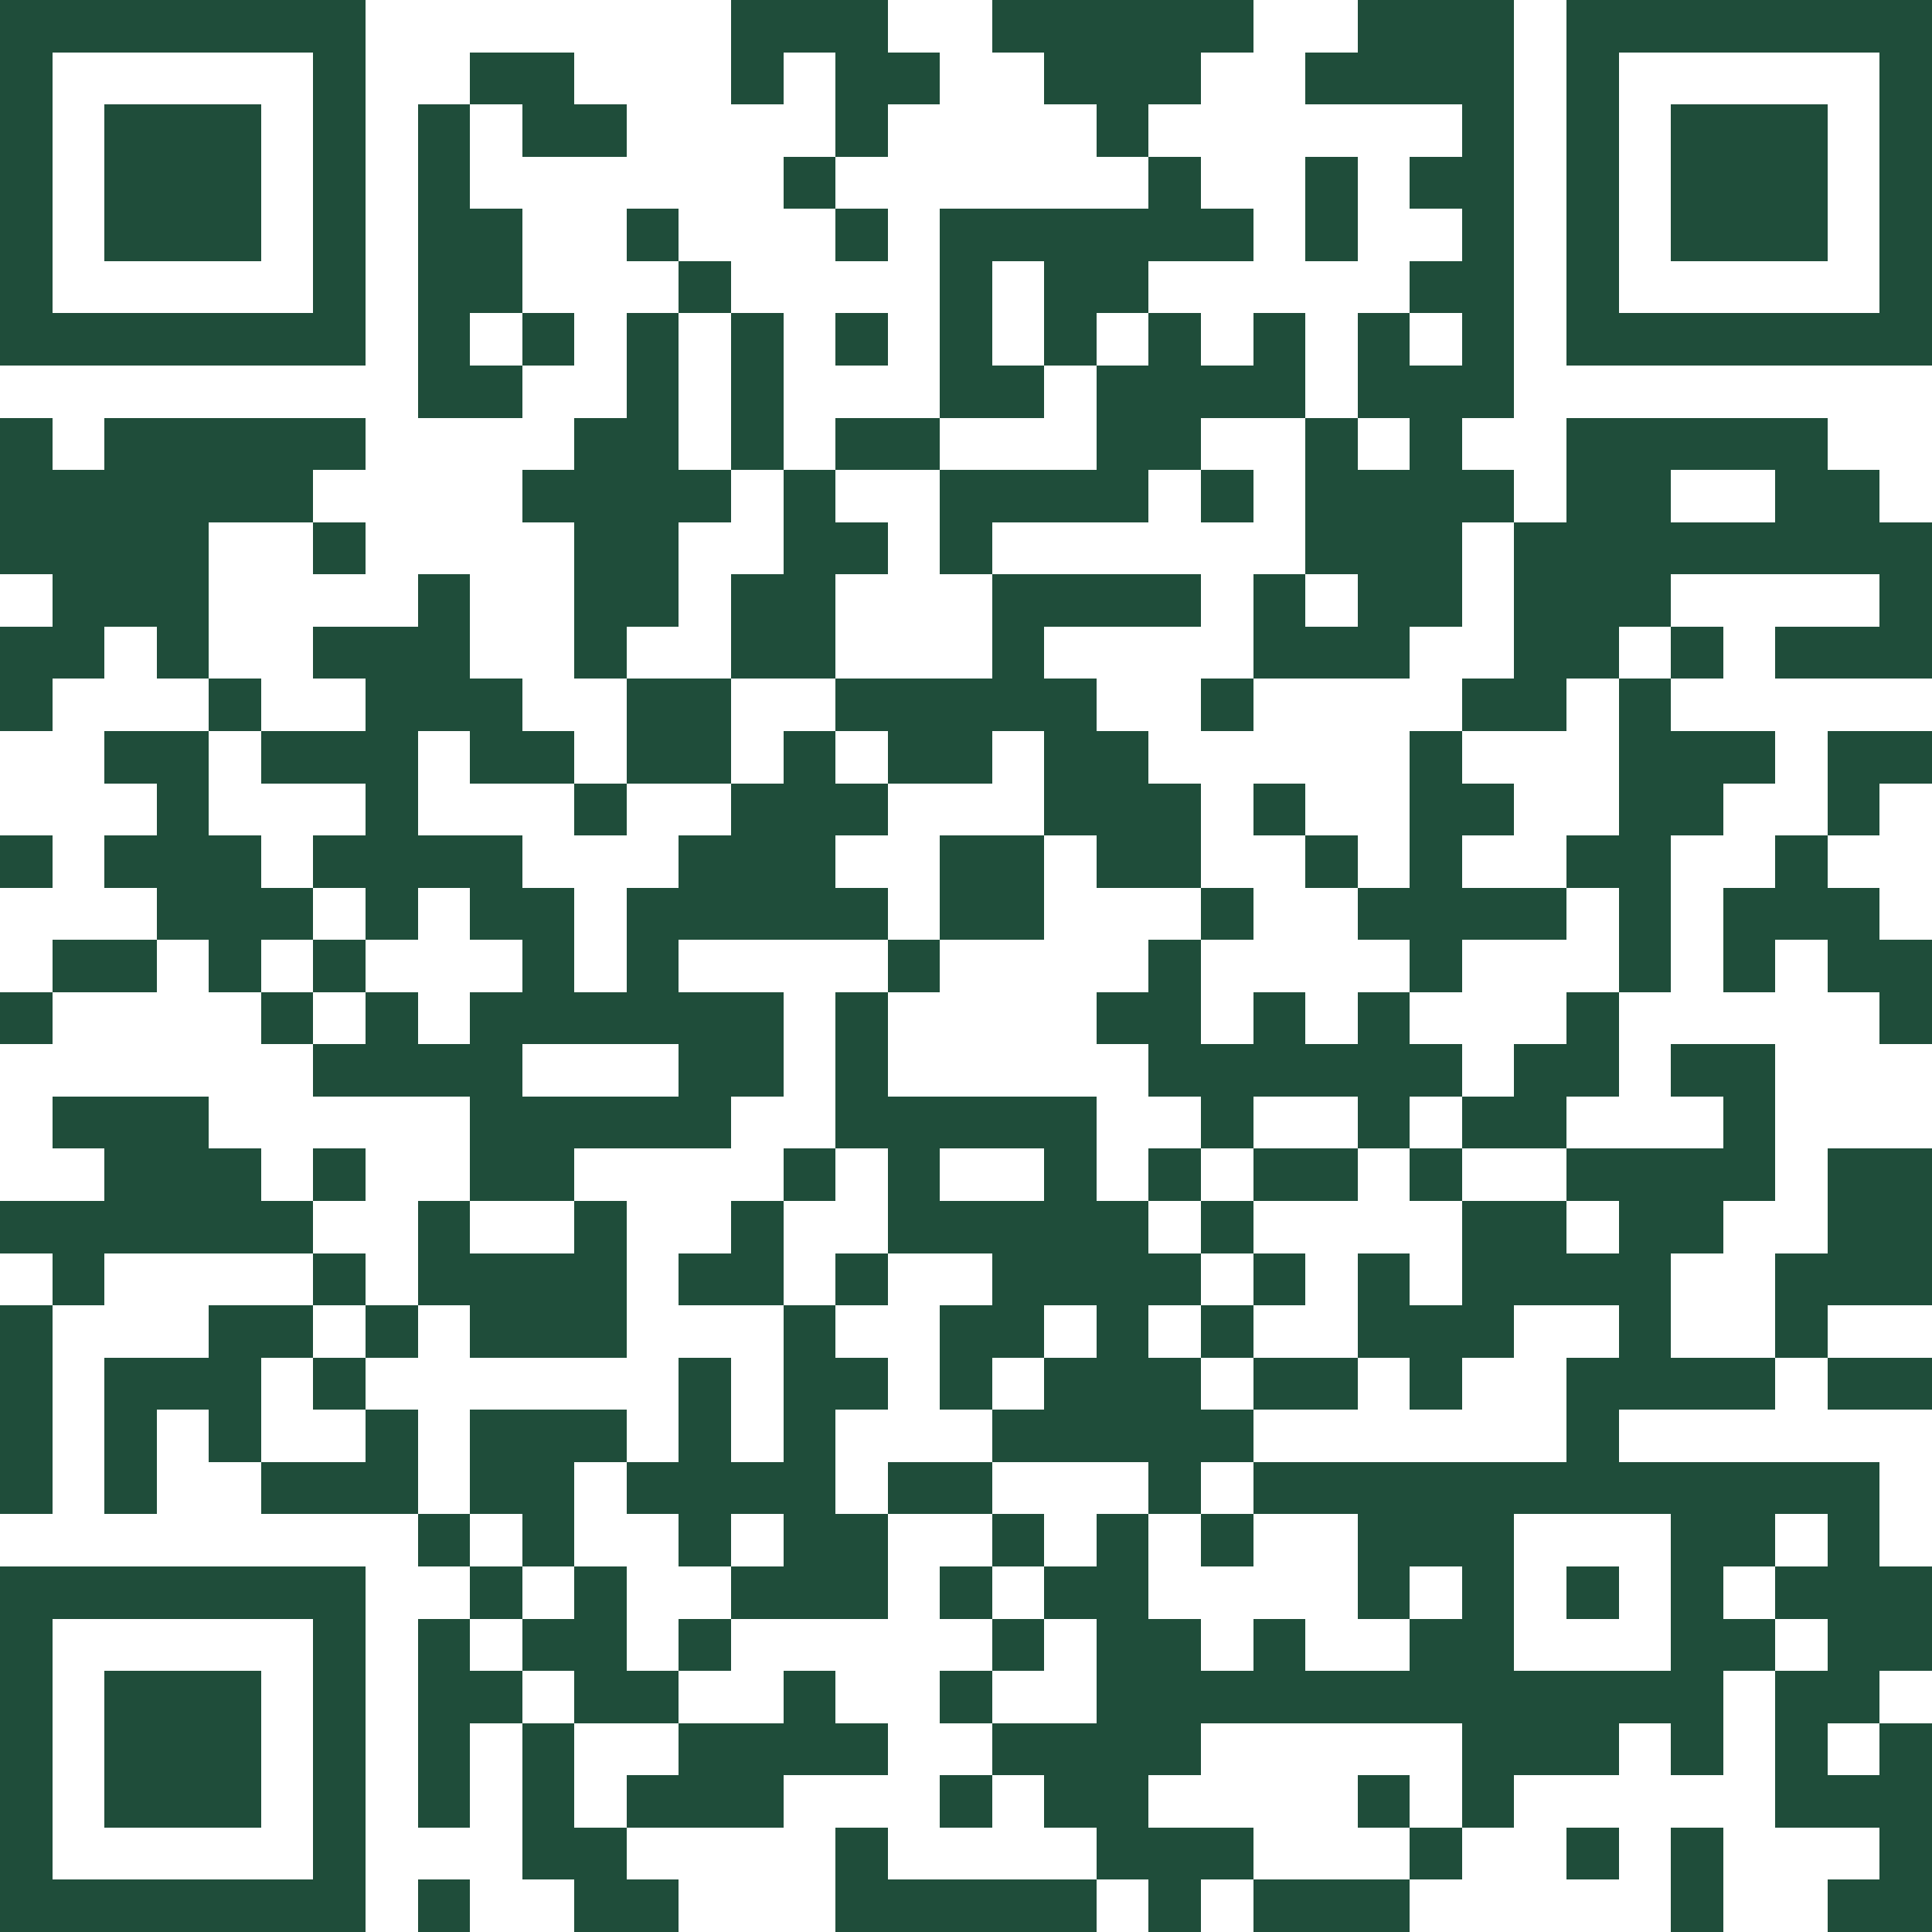
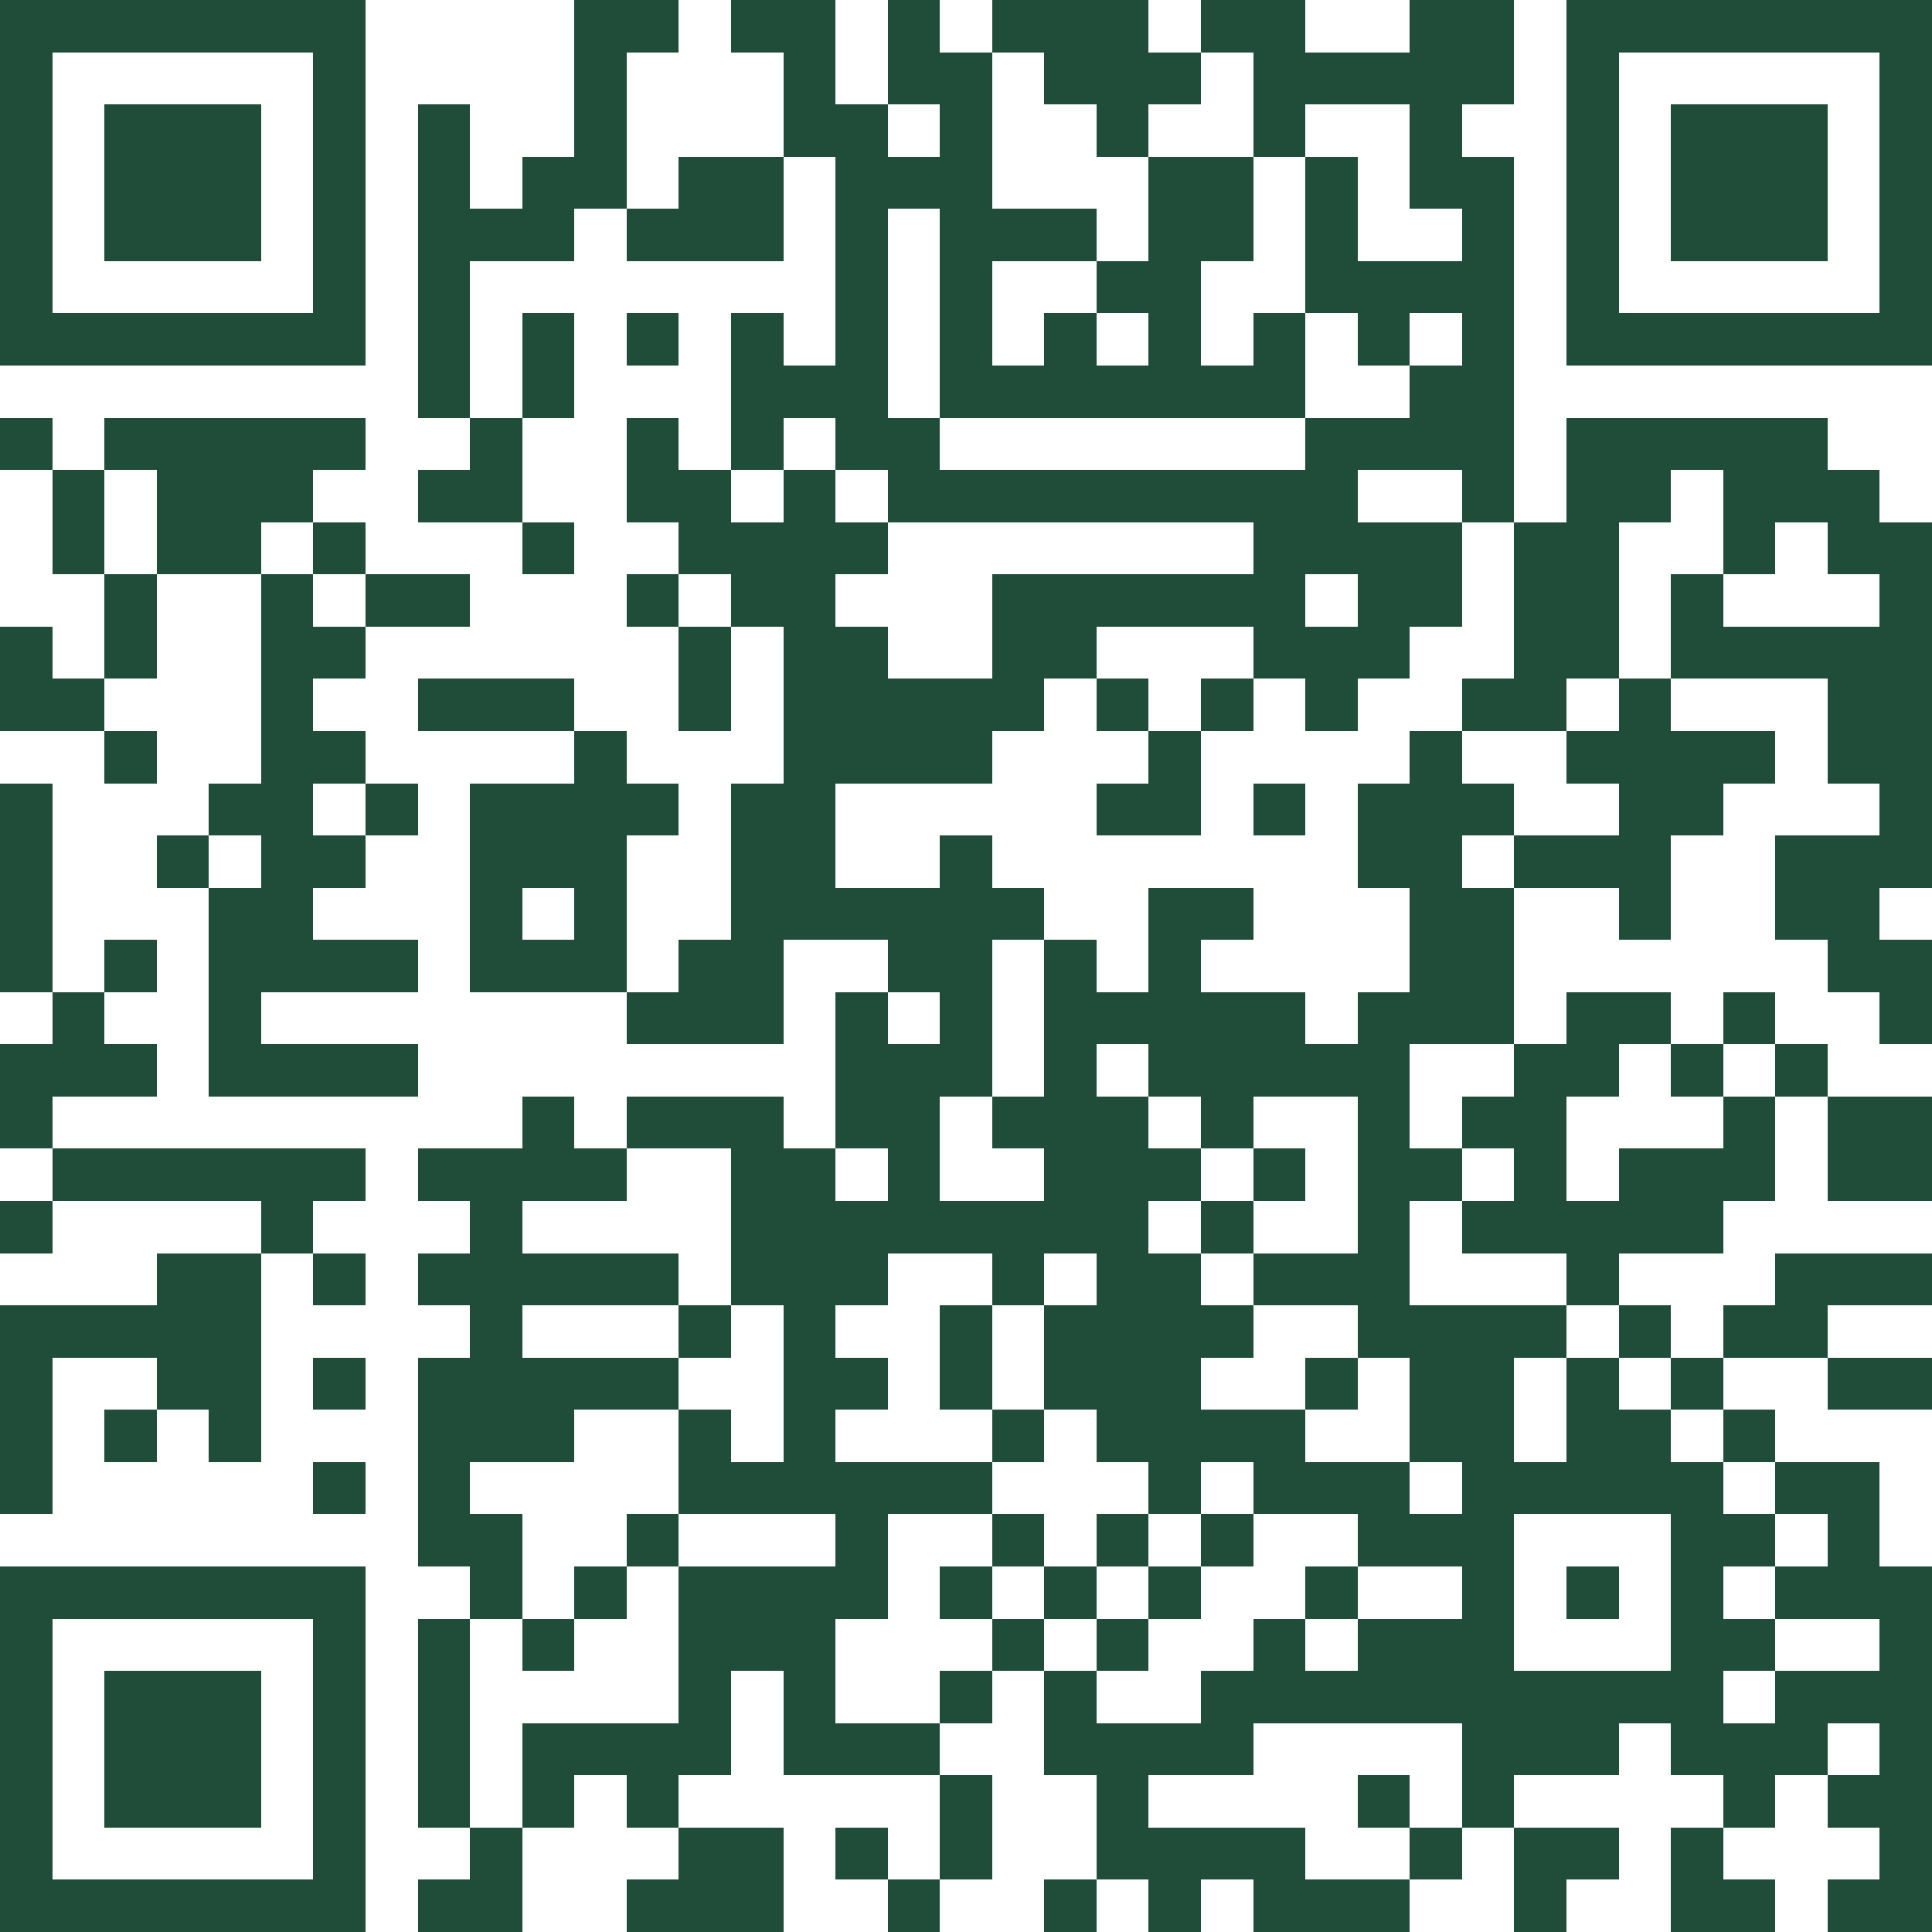
<svg xmlns="http://www.w3.org/2000/svg" viewBox="0 0 37 37" shape-rendering="crispEdges">
-   <path stroke="#1F4D3A" d="M0 0.5h7m7 0h3m2 0h5m2 0h3m1 0h7M0 1.5h1m5 0h1m2 0h2m3 0h1m1 0h2m2 0h3m2 0h4m1 0h1m5 0h1M0 2.5h1m1 0h3m1 0h1m1 0h1m1 0h2m4 0h1m4 0h1m6 0h1m1 0h1m1 0h3m1 0h1M0 3.5h1m1 0h3m1 0h1m1 0h1m6 0h1m6 0h1m2 0h1m1 0h2m1 0h1m1 0h3m1 0h1M0 4.5h1m1 0h3m1 0h1m1 0h2m2 0h1m3 0h1m1 0h6m1 0h1m2 0h1m1 0h1m1 0h3m1 0h1M0 5.5h1m5 0h1m1 0h2m3 0h1m4 0h1m1 0h2m5 0h2m1 0h1m5 0h1M0 6.5h7m1 0h1m1 0h1m1 0h1m1 0h1m1 0h1m1 0h1m1 0h1m1 0h1m1 0h1m1 0h1m1 0h1m1 0h7M8 7.5h2m2 0h1m1 0h1m3 0h2m1 0h4m1 0h3M0 8.5h1m1 0h5m4 0h2m1 0h1m1 0h2m3 0h2m2 0h1m1 0h1m2 0h5M0 9.5h6m4 0h4m1 0h1m2 0h4m1 0h1m1 0h4m1 0h2m2 0h2M0 10.5h4m2 0h1m4 0h2m2 0h2m1 0h1m6 0h3m1 0h8M1 11.5h3m4 0h1m2 0h2m1 0h2m3 0h4m1 0h1m1 0h2m1 0h3m4 0h1M0 12.5h2m1 0h1m2 0h3m2 0h1m2 0h2m3 0h1m4 0h3m2 0h2m1 0h1m1 0h3M0 13.5h1m3 0h1m2 0h3m2 0h2m2 0h5m2 0h1m4 0h2m1 0h1M2 14.5h2m1 0h3m1 0h2m1 0h2m1 0h1m1 0h2m1 0h2m5 0h1m3 0h3m1 0h2M3 15.5h1m3 0h1m3 0h1m2 0h3m3 0h3m1 0h1m2 0h2m2 0h2m2 0h1M0 16.5h1m1 0h3m1 0h4m3 0h3m2 0h2m1 0h2m2 0h1m1 0h1m2 0h2m2 0h1M3 17.5h3m1 0h1m1 0h2m1 0h5m1 0h2m3 0h1m2 0h4m1 0h1m1 0h3M1 18.5h2m1 0h1m1 0h1m3 0h1m1 0h1m4 0h1m4 0h1m4 0h1m3 0h1m1 0h1m1 0h2M0 19.5h1m4 0h1m1 0h1m1 0h6m1 0h1m4 0h2m1 0h1m1 0h1m3 0h1m5 0h1M6 20.5h4m3 0h2m1 0h1m5 0h6m1 0h2m1 0h2M1 21.5h3m5 0h5m2 0h5m2 0h1m2 0h1m1 0h2m3 0h1M2 22.5h3m1 0h1m2 0h2m4 0h1m1 0h1m2 0h1m1 0h1m1 0h2m1 0h1m2 0h4m1 0h2M0 23.5h6m2 0h1m2 0h1m2 0h1m2 0h5m1 0h1m4 0h2m1 0h2m2 0h2M1 24.5h1m4 0h1m1 0h4m1 0h2m1 0h1m2 0h4m1 0h1m1 0h1m1 0h4m2 0h3M0 25.5h1m3 0h2m1 0h1m1 0h3m3 0h1m2 0h2m1 0h1m1 0h1m2 0h3m2 0h1m2 0h1M0 26.5h1m1 0h3m1 0h1m6 0h1m1 0h2m1 0h1m1 0h3m1 0h2m1 0h1m2 0h4m1 0h2M0 27.5h1m1 0h1m1 0h1m2 0h1m1 0h3m1 0h1m1 0h1m3 0h5m6 0h1M0 28.5h1m1 0h1m2 0h3m1 0h2m1 0h4m1 0h2m3 0h1m1 0h12M8 29.5h1m1 0h1m2 0h1m1 0h2m2 0h1m1 0h1m1 0h1m2 0h3m3 0h2m1 0h1M0 30.5h7m2 0h1m1 0h1m2 0h3m1 0h1m1 0h2m4 0h1m1 0h1m1 0h1m1 0h1m1 0h3M0 31.5h1m5 0h1m1 0h1m1 0h2m1 0h1m5 0h1m1 0h2m1 0h1m2 0h2m3 0h2m1 0h2M0 32.5h1m1 0h3m1 0h1m1 0h2m1 0h2m2 0h1m2 0h1m2 0h12m1 0h2M0 33.5h1m1 0h3m1 0h1m1 0h1m1 0h1m2 0h4m2 0h4m5 0h3m1 0h1m1 0h1m1 0h1M0 34.5h1m1 0h3m1 0h1m1 0h1m1 0h1m1 0h3m3 0h1m1 0h2m4 0h1m1 0h1m5 0h3M0 35.5h1m5 0h1m3 0h2m4 0h1m4 0h3m3 0h1m2 0h1m1 0h1m3 0h1M0 36.5h7m1 0h1m2 0h2m3 0h5m1 0h1m1 0h3m5 0h1m2 0h2" />
+   <path stroke="#1F4D3A" d="M0 0.5h7m4 0h2m1 0h2m1 0h1m1 0h3m1 0h2m2 0h2m1 0h7M0 1.5h1m5 0h1m4 0h1m3 0h1m1 0h2m1 0h3m1 0h5m1 0h1m5 0h1M0 2.5h1m1 0h3m1 0h1m1 0h1m2 0h1m3 0h2m1 0h1m2 0h1m2 0h1m2 0h1m2 0h1m1 0h3m1 0h1M0 3.5h1m1 0h3m1 0h1m1 0h1m1 0h2m1 0h2m1 0h3m3 0h2m1 0h1m1 0h2m1 0h1m1 0h3m1 0h1M0 4.5h1m1 0h3m1 0h1m1 0h3m1 0h3m1 0h1m1 0h3m1 0h2m1 0h1m2 0h1m1 0h1m1 0h3m1 0h1M0 5.5h1m5 0h1m1 0h1m7 0h1m1 0h1m2 0h2m2 0h4m1 0h1m5 0h1M0 6.5h7m1 0h1m1 0h1m1 0h1m1 0h1m1 0h1m1 0h1m1 0h1m1 0h1m1 0h1m1 0h1m1 0h1m1 0h7M8 7.5h1m1 0h1m3 0h3m1 0h7m2 0h2M0 8.5h1m1 0h5m2 0h1m2 0h1m1 0h1m1 0h2m7 0h4m1 0h5M1 9.5h1m1 0h3m2 0h2m2 0h2m1 0h1m1 0h9m2 0h1m1 0h2m1 0h3M1 10.5h1m1 0h2m1 0h1m3 0h1m2 0h4m7 0h4m1 0h2m2 0h1m1 0h2M2 11.5h1m2 0h1m1 0h2m3 0h1m1 0h2m3 0h6m1 0h2m1 0h2m1 0h1m3 0h1M0 12.5h1m1 0h1m2 0h2m6 0h1m1 0h2m2 0h2m3 0h3m2 0h2m1 0h5M0 13.5h2m3 0h1m2 0h3m2 0h1m1 0h5m1 0h1m1 0h1m1 0h1m2 0h2m1 0h1m3 0h2M2 14.5h1m2 0h2m4 0h1m3 0h4m3 0h1m4 0h1m2 0h4m1 0h2M0 15.5h1m3 0h2m1 0h1m1 0h4m1 0h2m5 0h2m1 0h1m1 0h3m2 0h2m3 0h1M0 16.5h1m2 0h1m1 0h2m2 0h3m2 0h2m2 0h1m7 0h2m1 0h3m2 0h3M0 17.5h1m3 0h2m3 0h1m1 0h1m2 0h6m2 0h2m3 0h2m2 0h1m2 0h2M0 18.5h1m1 0h1m1 0h4m1 0h3m1 0h2m2 0h2m1 0h1m1 0h1m4 0h2m6 0h2M1 19.5h1m2 0h1m7 0h3m1 0h1m1 0h1m1 0h5m1 0h3m1 0h2m1 0h1m2 0h1M0 20.5h3m1 0h4m8 0h3m1 0h1m1 0h5m2 0h2m1 0h1m1 0h1M0 21.5h1m9 0h1m1 0h3m1 0h2m1 0h3m1 0h1m2 0h1m1 0h2m3 0h1m1 0h2M1 22.5h6m1 0h4m2 0h2m1 0h1m2 0h3m1 0h1m1 0h2m1 0h1m1 0h3m1 0h2M0 23.5h1m4 0h1m3 0h1m4 0h8m1 0h1m2 0h1m1 0h5M3 24.5h2m1 0h1m1 0h5m1 0h3m2 0h1m1 0h2m1 0h3m3 0h1m3 0h3M0 25.5h5m4 0h1m3 0h1m1 0h1m2 0h1m1 0h4m2 0h4m1 0h1m1 0h2M0 26.5h1m2 0h2m1 0h1m1 0h5m2 0h2m1 0h1m1 0h3m2 0h1m1 0h2m1 0h1m1 0h1m2 0h2M0 27.5h1m1 0h1m1 0h1m3 0h3m2 0h1m1 0h1m3 0h1m1 0h4m2 0h2m1 0h2m1 0h1M0 28.5h1m5 0h1m1 0h1m4 0h6m3 0h1m1 0h3m1 0h5m1 0h2M8 29.5h2m2 0h1m3 0h1m2 0h1m1 0h1m1 0h1m2 0h3m3 0h2m1 0h1M0 30.5h7m2 0h1m1 0h1m1 0h4m1 0h1m1 0h1m1 0h1m2 0h1m2 0h1m1 0h1m1 0h1m1 0h3M0 31.5h1m5 0h1m1 0h1m1 0h1m2 0h3m3 0h1m1 0h1m2 0h1m1 0h3m3 0h2m2 0h1M0 32.5h1m1 0h3m1 0h1m1 0h1m4 0h1m1 0h1m2 0h1m1 0h1m2 0h10m1 0h3M0 33.5h1m1 0h3m1 0h1m1 0h1m1 0h4m1 0h3m2 0h4m4 0h3m1 0h3m1 0h1M0 34.5h1m1 0h3m1 0h1m1 0h1m1 0h1m1 0h1m5 0h1m2 0h1m4 0h1m1 0h1m4 0h1m1 0h2M0 35.5h1m5 0h1m2 0h1m3 0h2m1 0h1m1 0h1m2 0h4m2 0h1m1 0h2m1 0h1m3 0h1M0 36.5h7m1 0h2m2 0h3m2 0h1m2 0h1m1 0h1m1 0h3m2 0h1m2 0h2m1 0h2" />
</svg>
